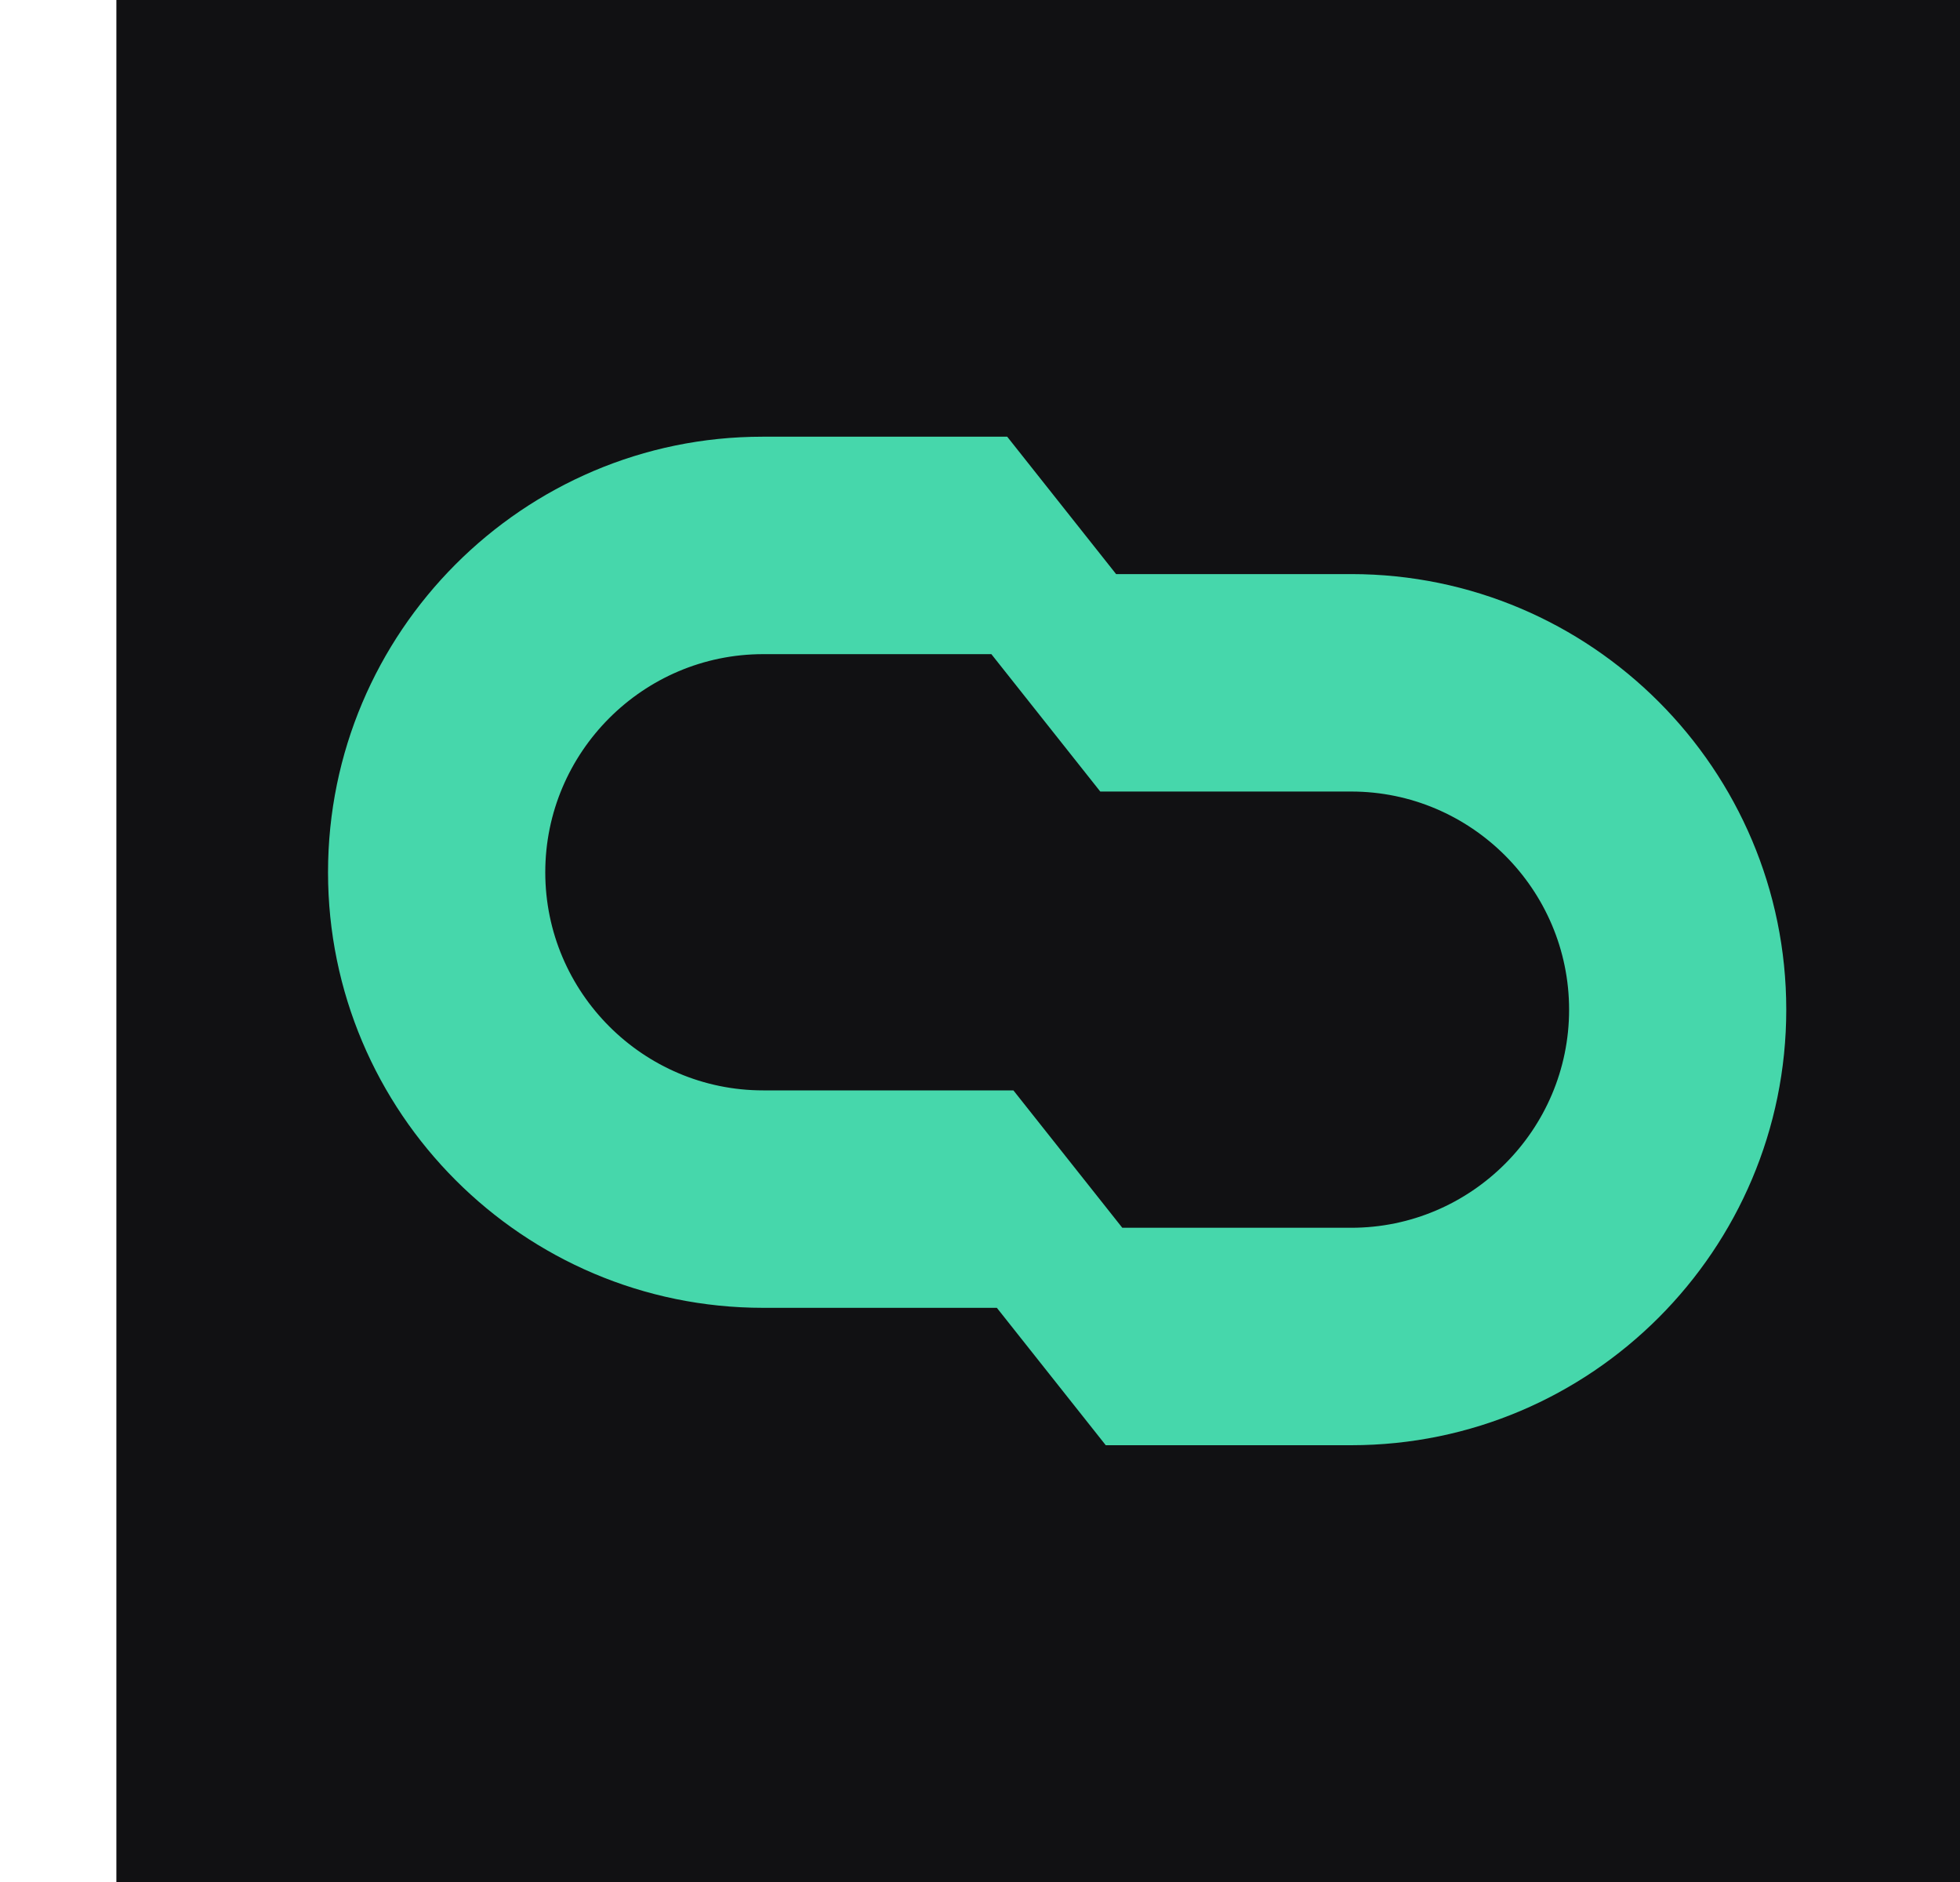
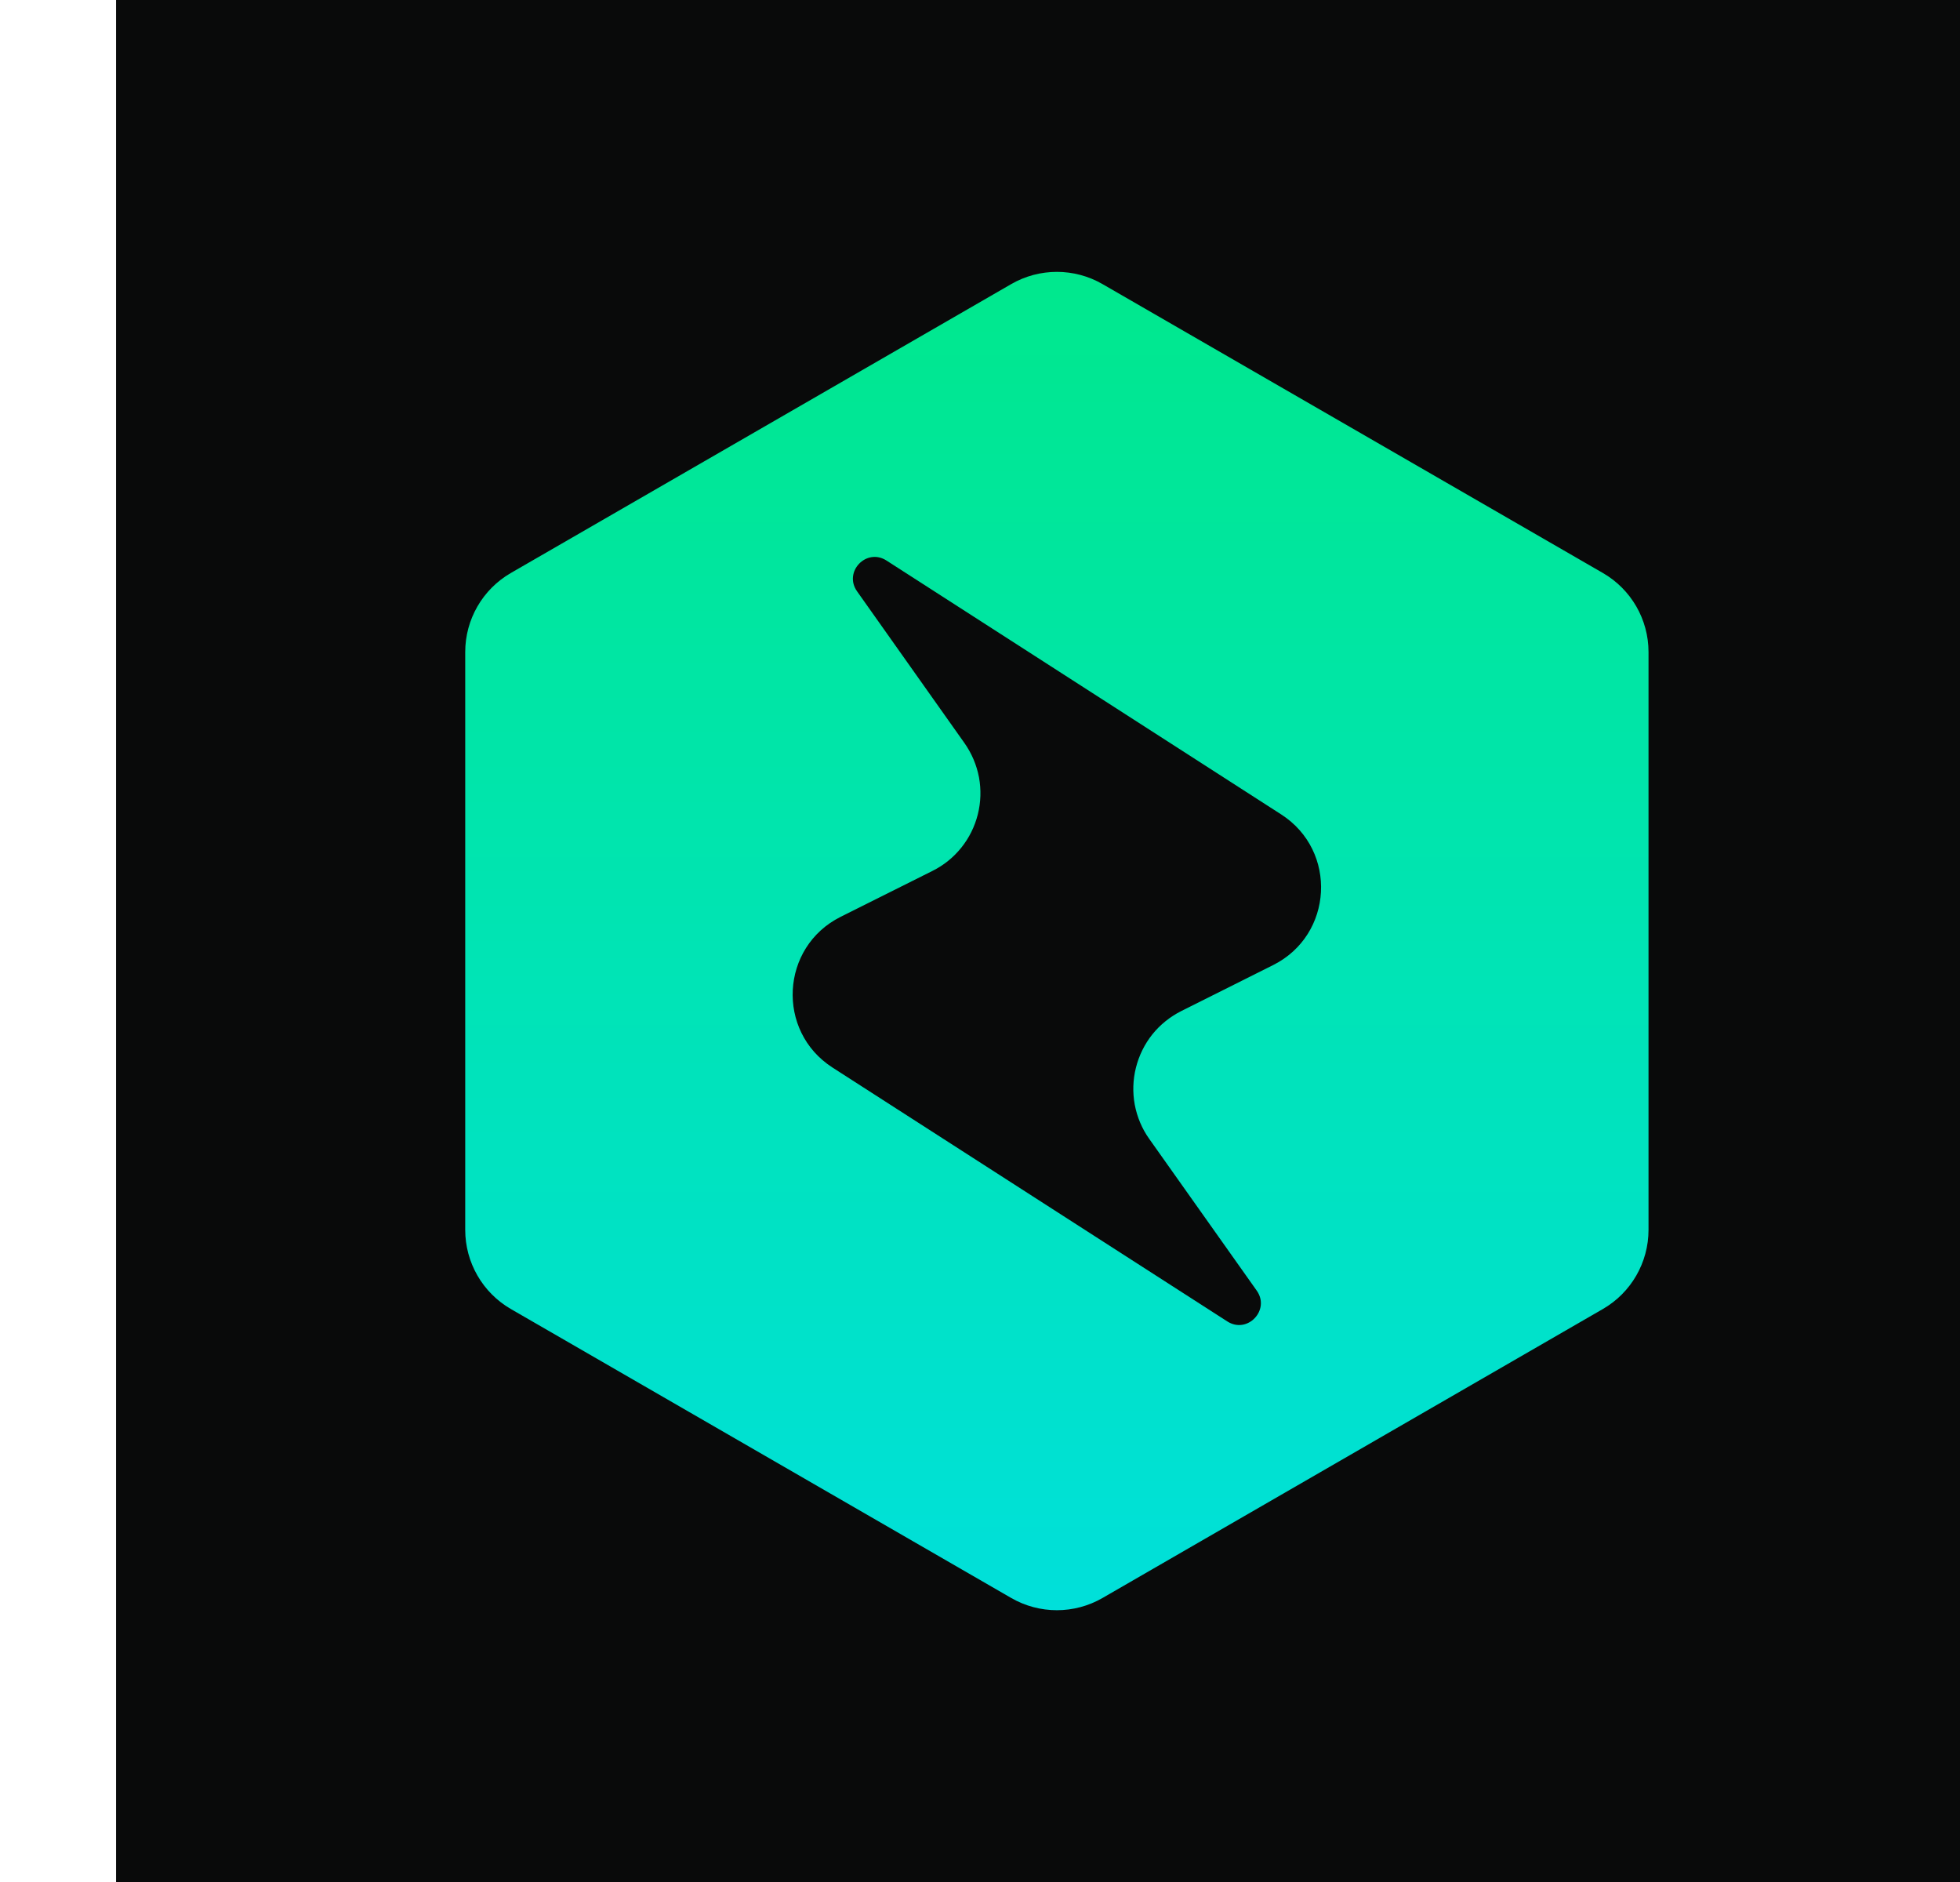
<svg xmlns="http://www.w3.org/2000/svg" width="25" height="24" viewBox="0 0 24 24" fill="none">
-   <rect width="24" height="24" transform="translate(0.984375)" fill="#111113" />
-   <path d="M16.726 7.321H13.736L12.347 5.569H9.225C6.173 5.569 3.684 8.06 3.684 11.124C3.684 14.187 6.173 16.678 9.234 16.678H12.215L13.604 18.43H16.735C19.796 18.43 22.284 15.939 22.284 12.876C22.284 9.812 19.796 7.321 16.735 7.321H16.726ZM9.234 8.342H12.145L13.534 10.094H16.735C18.265 10.094 19.514 11.344 19.514 12.876C19.514 14.407 18.265 15.657 16.735 15.657H13.815L12.426 13.905H9.234C7.703 13.905 6.455 12.655 6.455 11.124C6.455 9.592 7.703 8.342 9.234 8.342Z" fill="#46D7AB" />
+   <rect width="24" height="24" transform="translate(0.980469)" fill="#090A0A" />
+   <path fill-rule="evenodd" clip-rule="evenodd" d="M12.398 3.623C12.758 3.415 13.203 3.415 13.563 3.623L19.945 7.307C20.305 7.515 20.527 7.899 20.527 8.315V15.684C20.527 16.1 20.305 16.485 19.945 16.693L13.563 20.378C13.203 20.586 12.758 20.586 12.398 20.378L6.016 16.693C5.656 16.485 5.434 16.1 5.434 15.684V8.315C5.434 7.899 5.656 7.515 6.016 7.307L12.398 3.623ZM10.807 7.148C10.551 6.984 10.256 7.292 10.432 7.541L11.802 9.476C11.894 9.607 11.957 9.755 11.987 9.912C12.016 10.069 12.011 10.231 11.972 10.386C11.933 10.54 11.862 10.685 11.762 10.809C11.662 10.934 11.537 11.035 11.394 11.106L10.222 11.692C9.455 12.076 9.397 13.15 10.119 13.614L15.154 16.851C15.41 17.016 15.705 16.707 15.53 16.459L14.159 14.524C14.066 14.394 14.004 14.245 13.974 14.088C13.945 13.931 13.95 13.77 13.989 13.615C14.028 13.46 14.099 13.315 14.199 13.19C14.299 13.066 14.425 12.965 14.568 12.893L15.739 12.307C16.506 11.923 16.564 10.85 15.842 10.386L10.807 7.148Z" fill="url(#paint0_linear_12332_29875)" />
+   <defs>
+     <linearGradient id="paint0_linear_12332_29875" x1="12.98" y1="3.467" x2="12.98" y2="20.534" gradientUnits="userSpaceOnUse">
+       <stop stop-color="#00E88D" />
+       <stop offset="1" stop-color="#00E0DA" />
+     </linearGradient>
+   </defs>
</svg>
